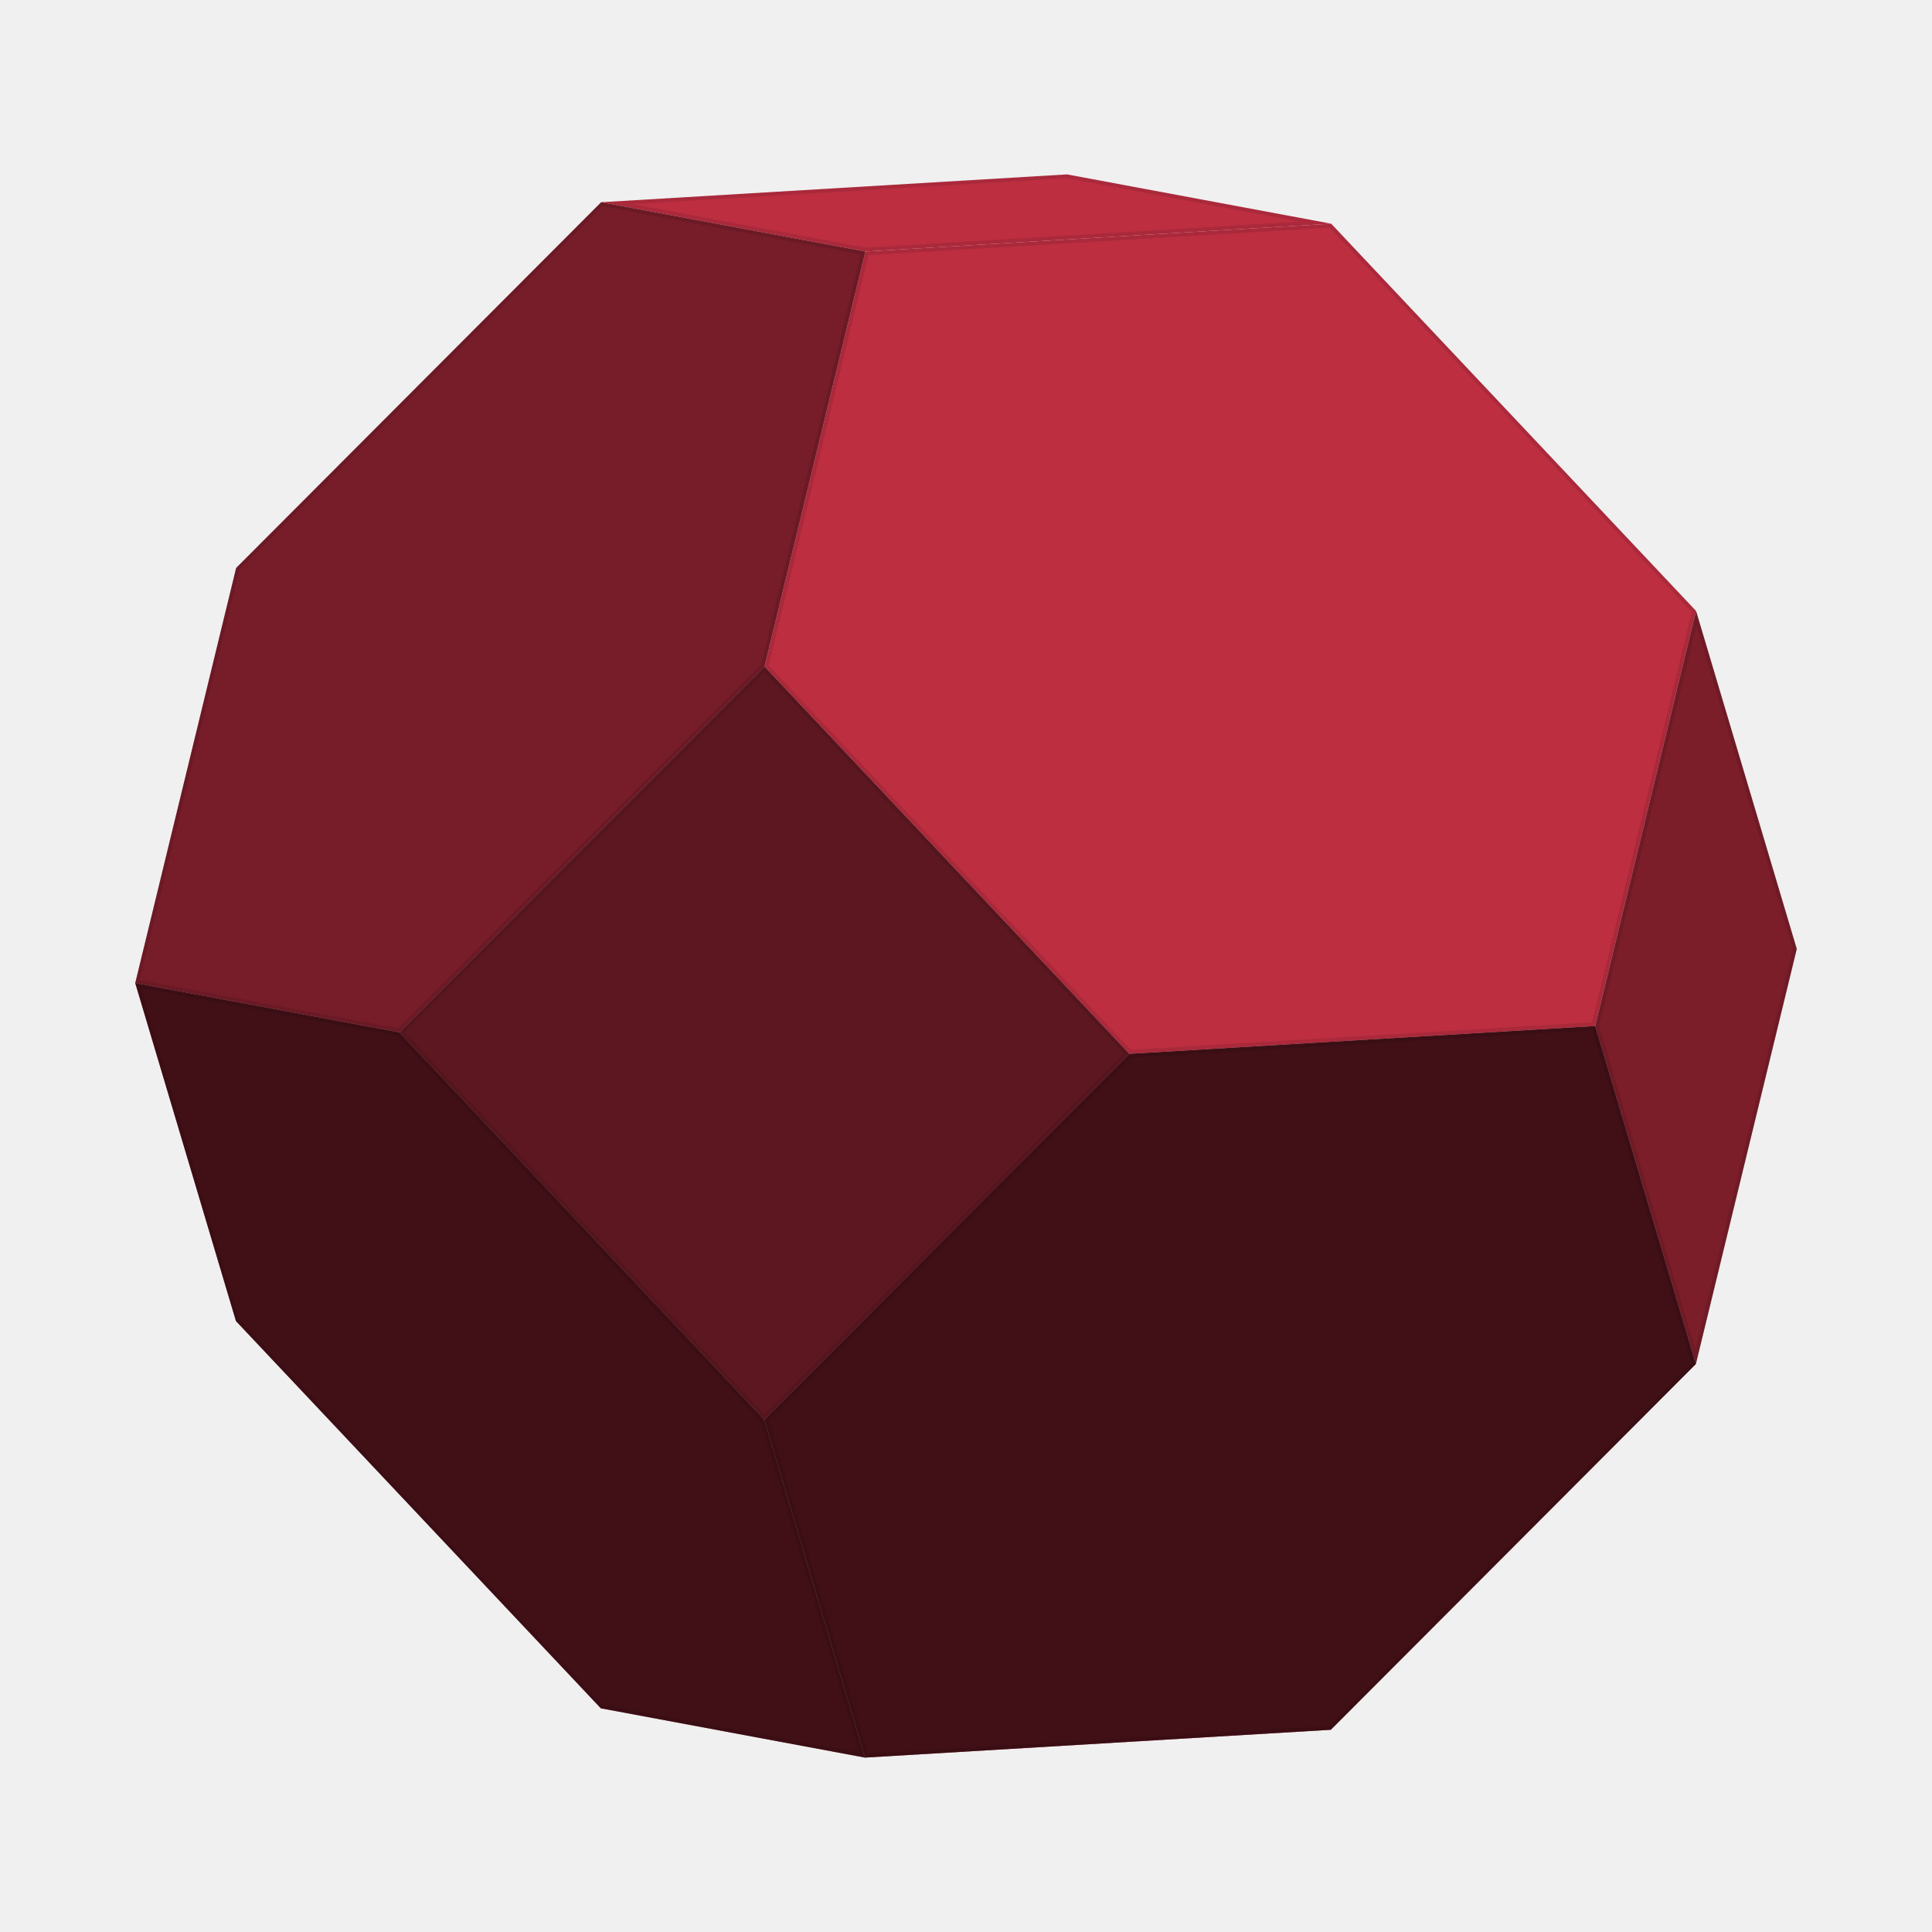
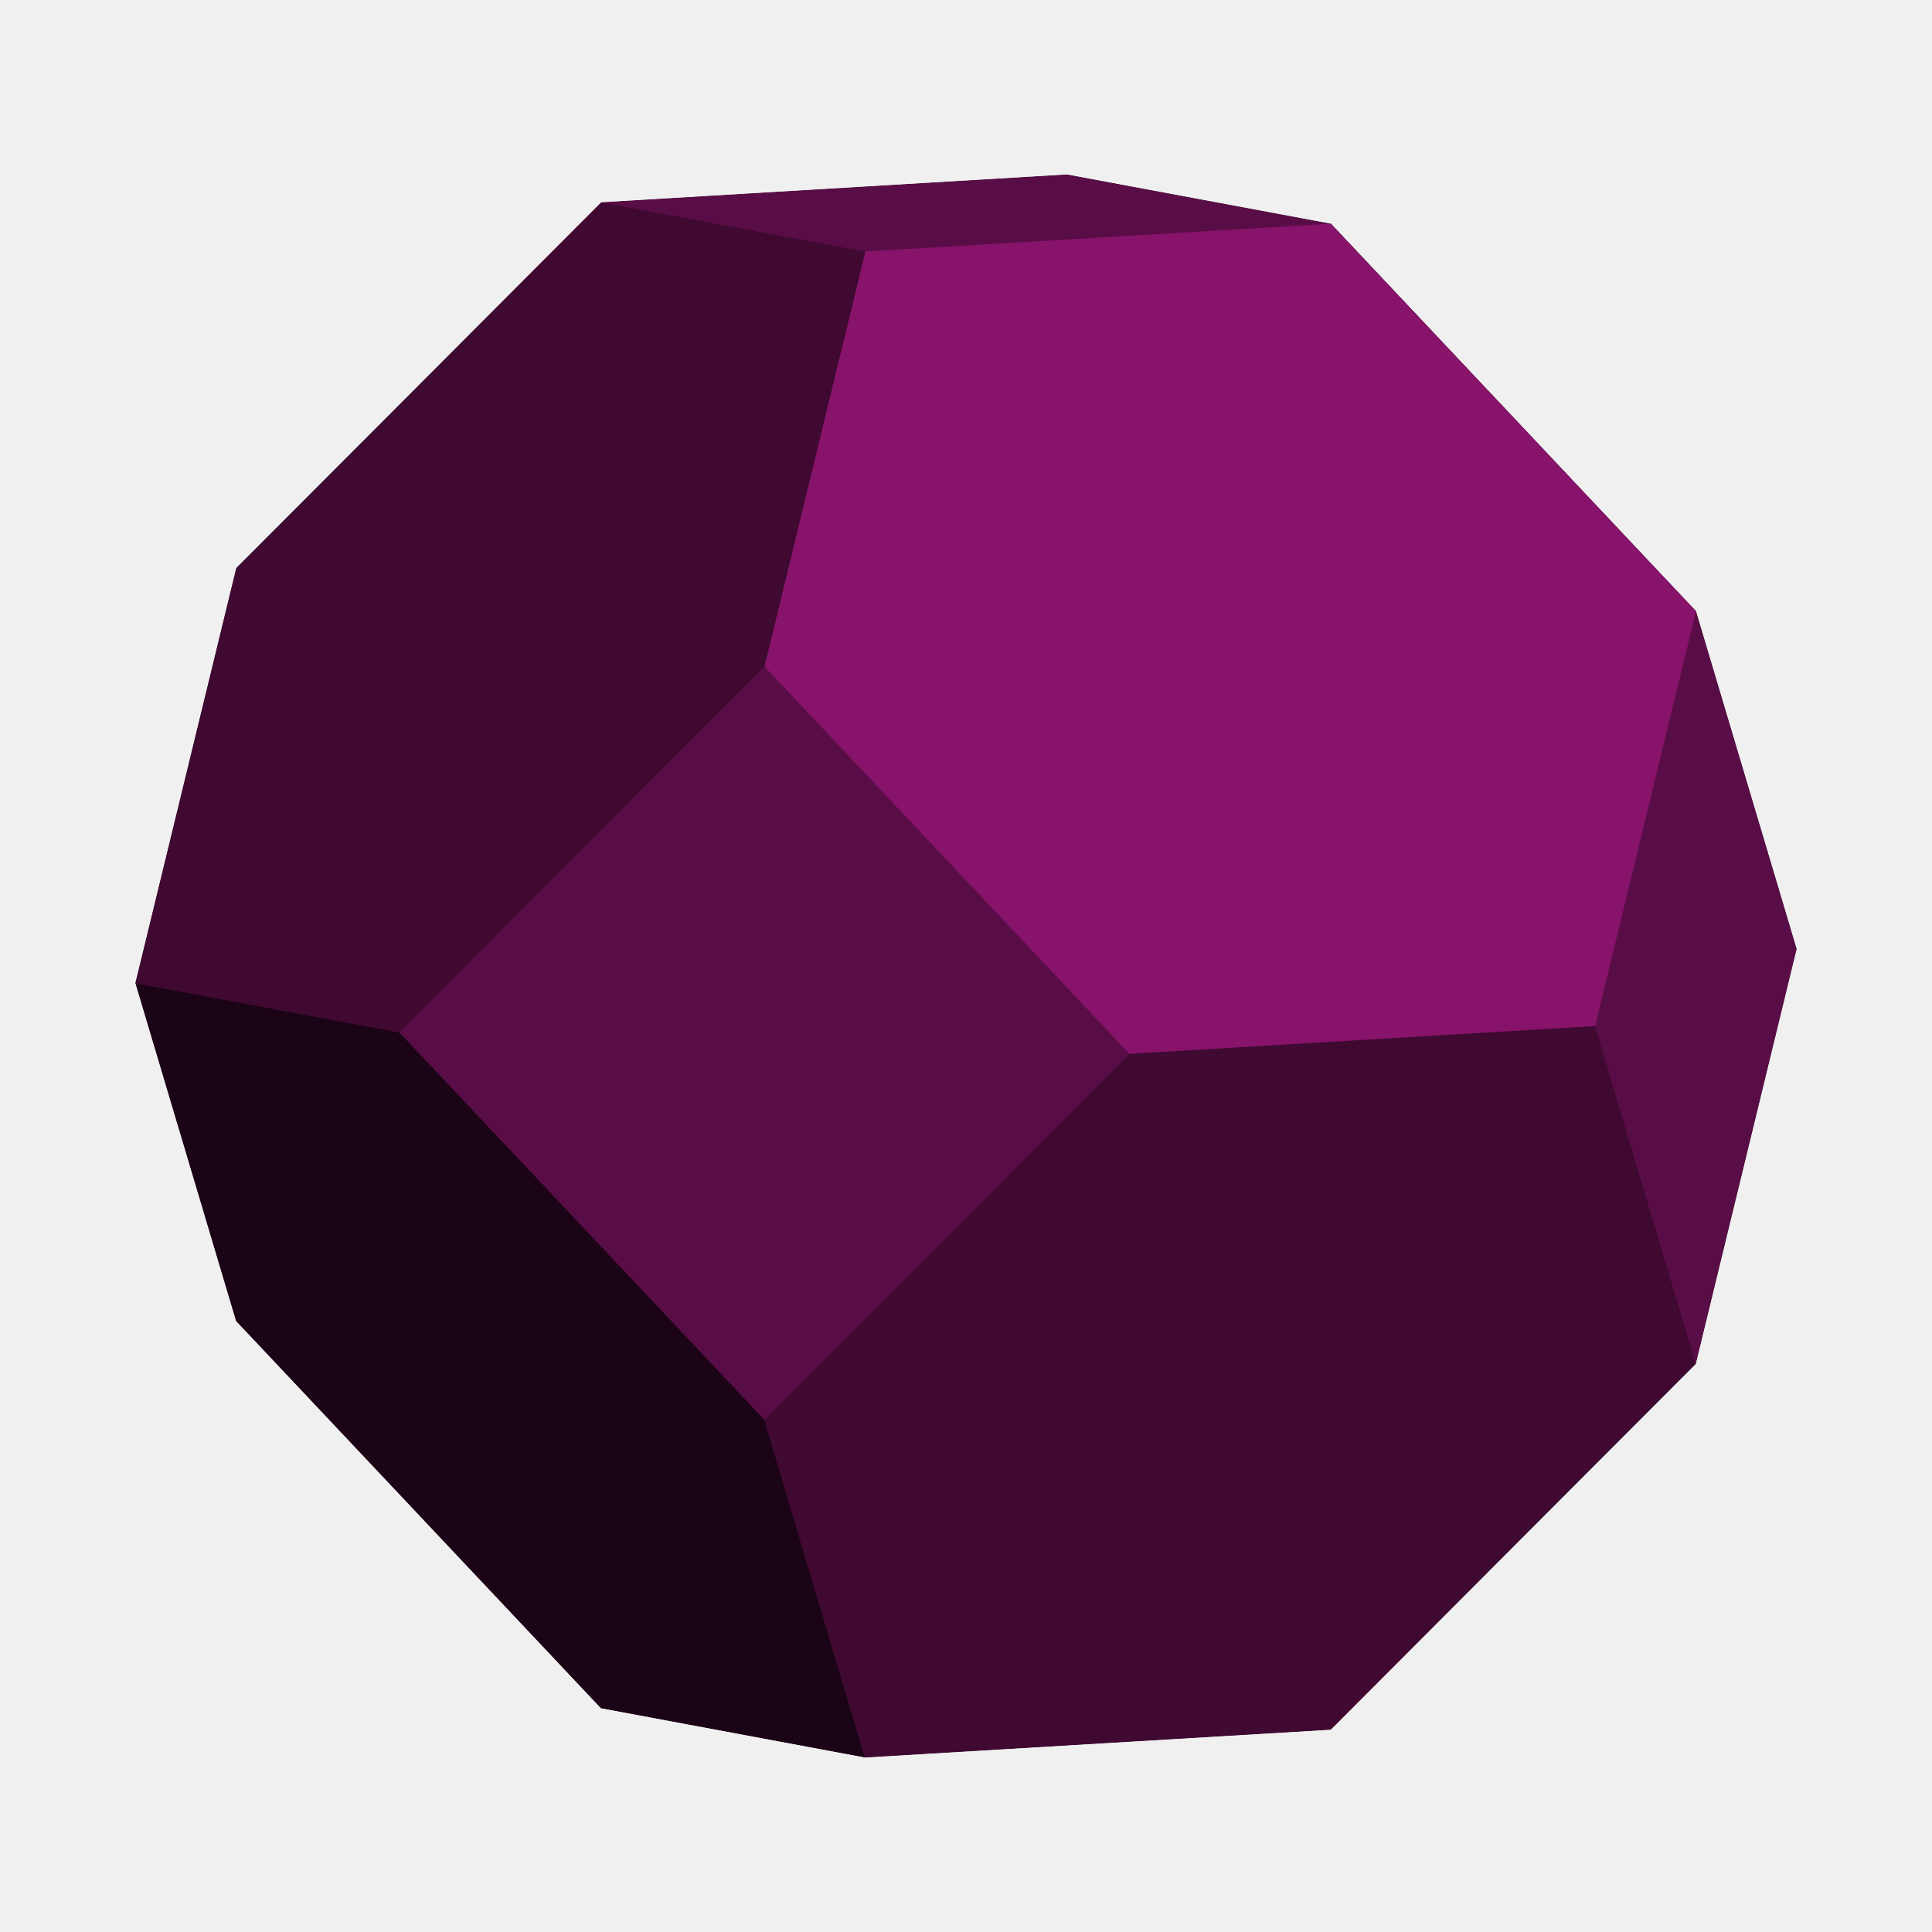
- <svg xmlns="http://www.w3.org/2000/svg" lang="en" width="128" height="128" viewBox="0 0 512 512" preserveAspectRatio="xMidYMid meet" shape-rendering="geometricPrecision" color="#BD2E41" role="img" aria-labelledby="zpf-logo-title">
+ <svg xmlns="http://www.w3.org/2000/svg" lang="en" width="128" height="128" viewBox="0 0 512 512" preserveAspectRatio="xMidYMid meet" shape-rendering="geometricPrecision" color="#87136a" role="img" aria-labelledby="zpf-logo-title">
  <defs>
-     <g id="zpf-logo-figure-faces">
-       <polygon id="zpf-logo-figure-face-12" points="202.60,176.65 105.85,273.59 202.55,376.22 299.30,279.28" />
-       <polygon id="zpf-logo-figure-face-1" points="352.77,59.28 229.34,66.65 202.60,176.65 299.30,279.28 422.74,271.91 449.47,161.91" />
-       <polygon id="zpf-logo-figure-face-123" points="299.30,279.28 202.55,376.22 229.24,465.78 352.68,458.41 449.42,361.48 422.74,271.91" />
-       <polygon id="zpf-logo-figure-face-124" points="159.32,53.59 62.58,150.52 35.84,260.52 105.85,273.59 202.60,176.65 229.34,66.65" />
-       <polygon id="zpf-logo-figure-face-2" points="105.85,273.59 35.84,260.52 62.53,350.09 159.23,452.72 229.24,465.78 202.55,376.22" />
-       <polygon id="zpf-logo-figure-face-13" points="422.74,271.91 449.42,361.48 476.16,251.48 449.47,161.91" />
-       <polygon id="zpf-logo-figure-face-14" points="282.76,46.22 159.32,53.59 229.34,66.65 352.77,59.28" />
+     <g id="zpf-logo-geometry">
+       <polygon id="zpf-logo-facet-12" points="202.60,176.65 105.85,273.59 202.55,376.22 299.30,279.28" />
+       <polygon id="zpf-logo-facet-1" points="352.77,59.28 229.34,66.65 202.60,176.65 299.30,279.28 422.74,271.91 449.47,161.91" />
+       <polygon id="zpf-logo-facet-123" points="299.30,279.28 202.55,376.22 229.24,465.78 352.68,458.41 449.42,361.48 422.74,271.91" />
+       <polygon id="zpf-logo-facet-124" points="159.32,53.59 62.58,150.52 35.84,260.52 105.85,273.59 202.60,176.65 229.34,66.65" />
+       <polygon id="zpf-logo-facet-2" points="105.85,273.59 35.84,260.52 62.53,350.09 159.23,452.72 229.24,465.78 202.55,376.22" />
+       <polygon id="zpf-logo-facet-13" points="422.74,271.91 449.42,361.48 476.16,251.48 449.47,161.91" />
+       <polygon id="zpf-logo-facet-14" points="282.76,46.22 159.32,53.59 229.34,66.65 352.77,59.28" />
    </g>
-     <mask id="zpf-logo-figure-silhouette-mask">
-       <use href="#zpf-logo-figure-faces" fill="#fff" />
+     <polygon id="zpf-logo-outline" points="282.76,46.22 352.77,59.28 449.47,161.91 476.16,251.48 449.42,361.48 352.68,458.41                          229.24,465.78 159.23,452.72 62.53,350.09 35.84,260.52 62.58,150.52 159.32,53.59" />
+     <mask id="zpf-logo-silhouette-mask">
+       <use href="#zpf-logo-outline" fill="#fff" />
+     </mask>
+     <g id="zpf-logo-direct-light-map" color-interpolation="sRGB">
+       <use href="#zpf-logo-outline" fill="#fff" stroke="none" />
+       <g fill="#000" stroke="none" shape-rendering="geometricPrecision">
+         <use href="#zpf-logo-facet-12" opacity="0.423" />
+         <use href="#zpf-logo-facet-123" opacity="0.667" />
+         <use href="#zpf-logo-facet-124" opacity="0.667" />
+         <use href="#zpf-logo-facet-2" opacity="1.0" />
+         <use href="#zpf-logo-facet-13" opacity="0.423" />
+         <use href="#zpf-logo-facet-14" opacity="0.423" />
+       </g>
+     </g>
+     <filter id="zpf-logo-light-mix" color-interpolation-filters="sRGB">
+       <feComponentTransfer>
+         <feFuncR type="linear" slope="0.80" intercept="0.20" />
+       </feComponentTransfer>
+       <feColorMatrix type="matrix" values="1 0 0 0 0                                    1 0 0 0 0                                    1 0 0 0 0                                    0 0 0 1 0" />
+     </filter>
+     <mask id="zpf-logo-illumination-mask" mask-type="luminance" color-interpolation="sRGB">
+       <use href="#zpf-logo-direct-light-map" filter="url(#zpf-logo-light-mix)" />
    </mask>
  </defs>
-   <use id="zpf-logo-figure-base" href="#zpf-logo-figure-faces" fill="currentColor" />
-   <g id="zpf-logo-figure-shading" fill="#000">
-     <use href="#zpf-logo-figure-face-12" fill-opacity="0.51" />
-     <use href="#zpf-logo-figure-face-123" fill-opacity="0.66" />
-     <use href="#zpf-logo-figure-face-124" fill-opacity="0.37" />
-     <use href="#zpf-logo-figure-face-2" fill-opacity="0.66" />
-     <use href="#zpf-logo-figure-face-13" fill-opacity="0.35" />
+   <g id="zpf-logo-layers" color-interpolation="linearRGB" mask="url(#zpf-logo-silhouette-mask)">
+     <use href="#zpf-logo-outline" fill="#000" />
+     <use href="#zpf-logo-outline" fill="currentColor" mask="url(#zpf-logo-illumination-mask)" />
  </g>
-   <use id="zpf-logo-figure-edges" href="#zpf-logo-figure-faces" fill="none" stroke="#000" stroke-linejoin="round" stroke-width="2" mask="url(#zpf-logo-figure-silhouette-mask)" opacity="0.1" />
</svg>
